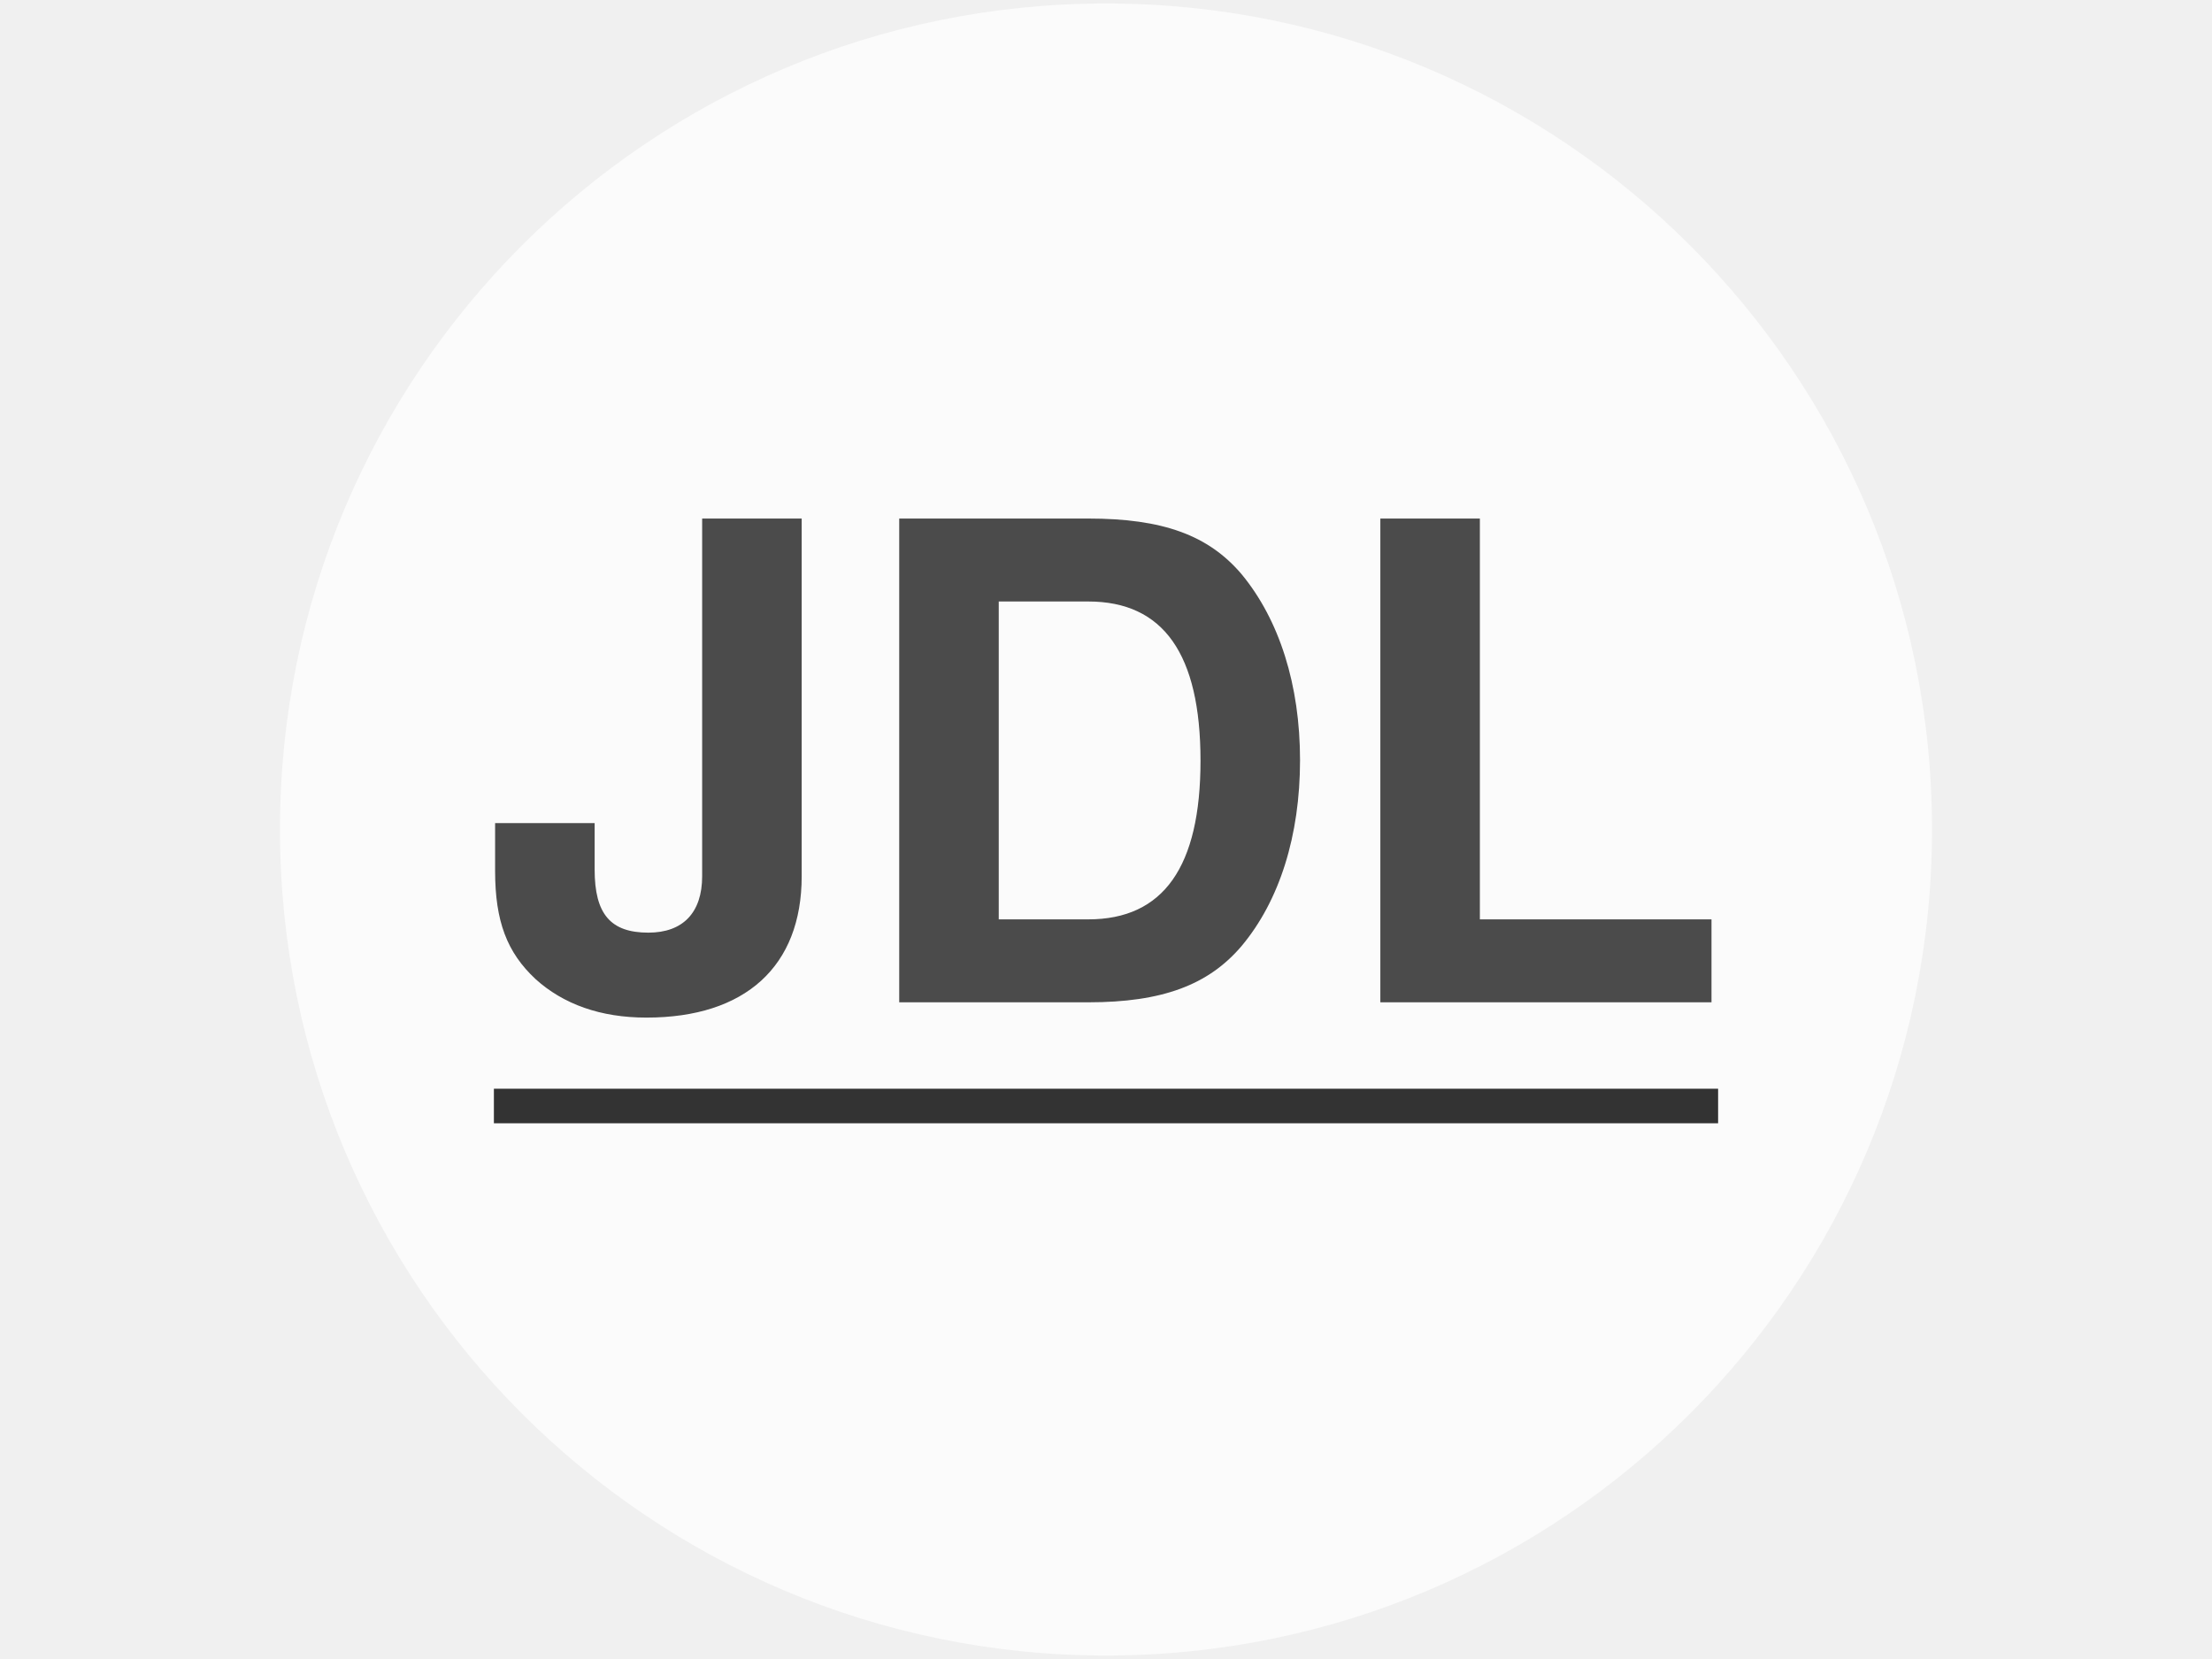
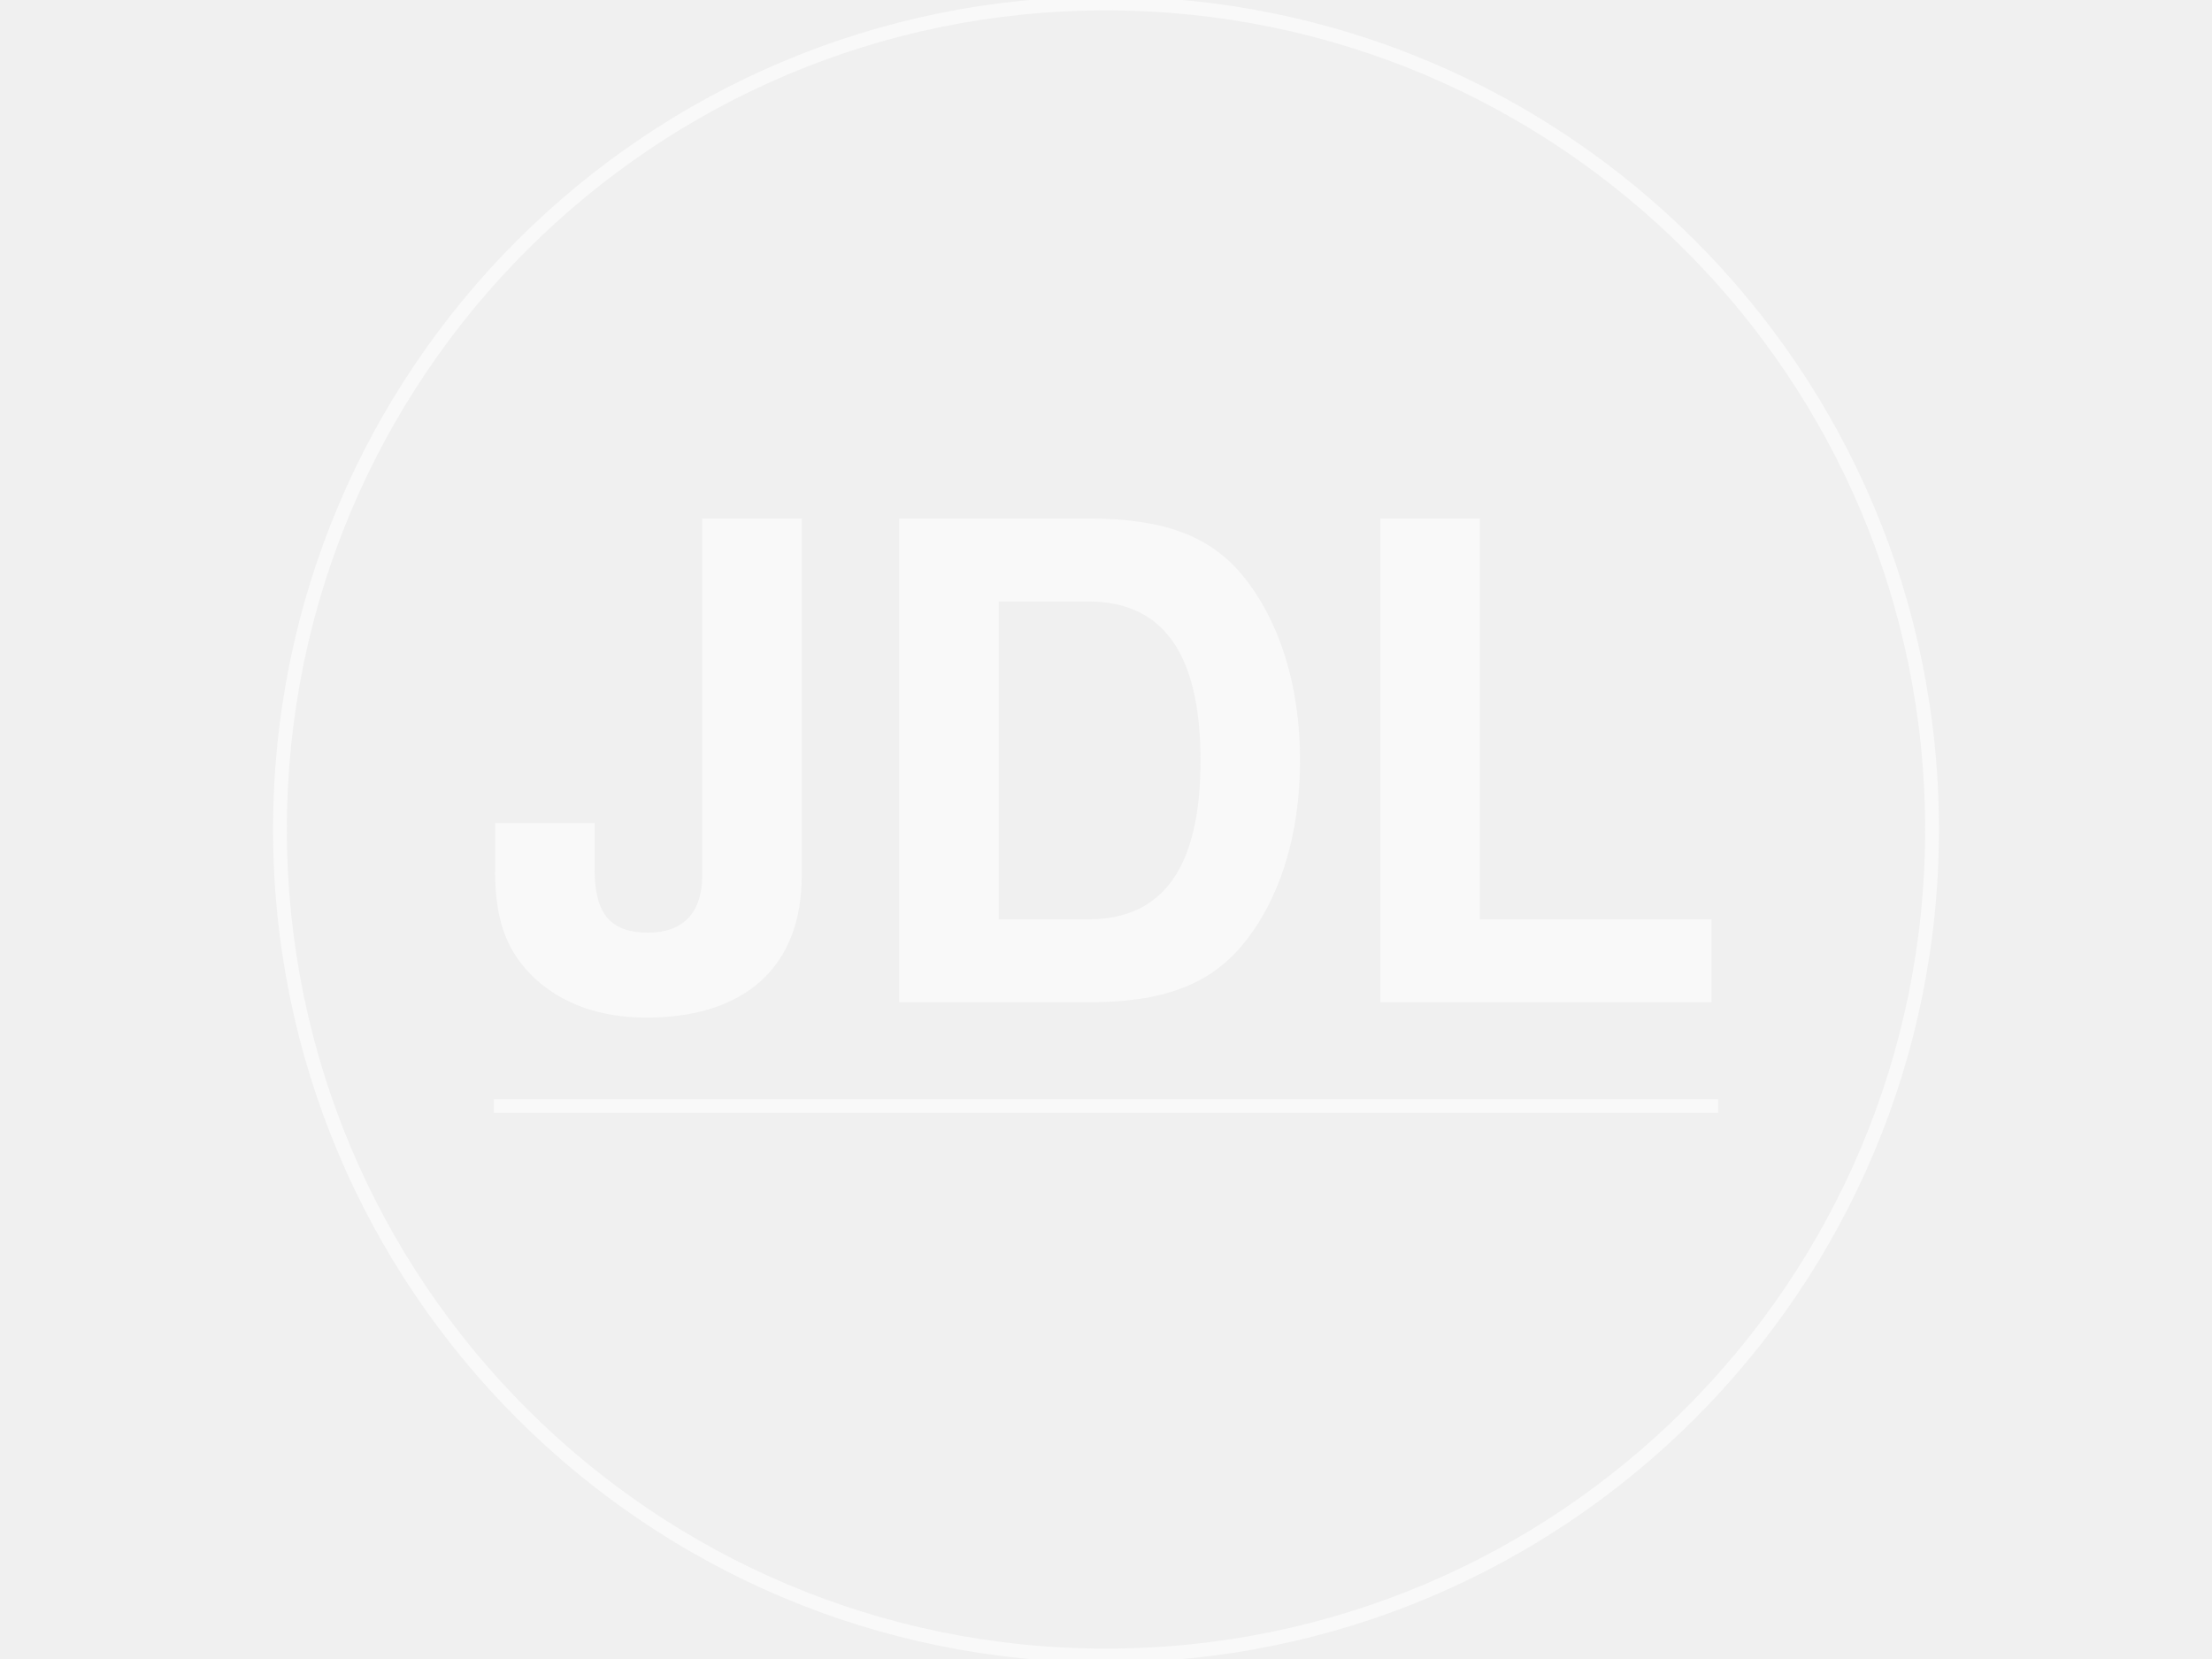
<svg xmlns="http://www.w3.org/2000/svg" width="640" height="480">
  <g>
    <rect fill="none" id="canvas_background" height="482" width="642" y="-1" x="-1" />
    <g display="none" overflow="visible" y="0" x="0" height="100%" width="100%" id="canvasGrid">
      <rect fill="url(#gridpattern)" stroke-width="0" y="0" x="0" height="100%" width="100%" />
    </g>
  </g>
  <g>
-     <ellipse fill-opacity="0.7" ry="239" rx="239" id="svg_1" cy="240" cx="320" stroke-width="0" stroke="#000" fill="#ffffff" />
-     <text font-weight="bold" xml:space="preserve" text-anchor="start" font-family="Helvetica, Arial, sans-serif" font-size="192" id="svg_2" y="290" x="138.641" fill-opacity="0.7" stroke-width="0" stroke="#000" fill="#000000">JDL</text>
-     <line stroke-width="10" stroke-linecap="undefined" stroke-linejoin="undefined" id="svg_3" y2="320" x2="497.101" y1="320" x1="142.899" stroke="#333333" fill="none" />
+     <ellipse fill-opacity="0.0" ry="239" rx="239" id="svg_1" cy="240" cx="320" stroke-width="4" stroke="#F9F9F9" fill="#ffffff" />
+     <text font-weight="bold" xml:space="preserve" text-anchor="start" font-family="Helvetica, Arial, sans-serif" font-size="192" id="svg_2" y="290" x="138.641" stroke-width="0" stroke="#000" fill="#F9F9F9">JDL</text>
+     <line stroke-width="4" stroke-linecap="undefined" stroke-linejoin="undefined" id="svg_3" y2="320" x2="497.101" y1="320" x1="142.899" stroke="#F9F9F9" fill="none" />
  </g>
</svg>
